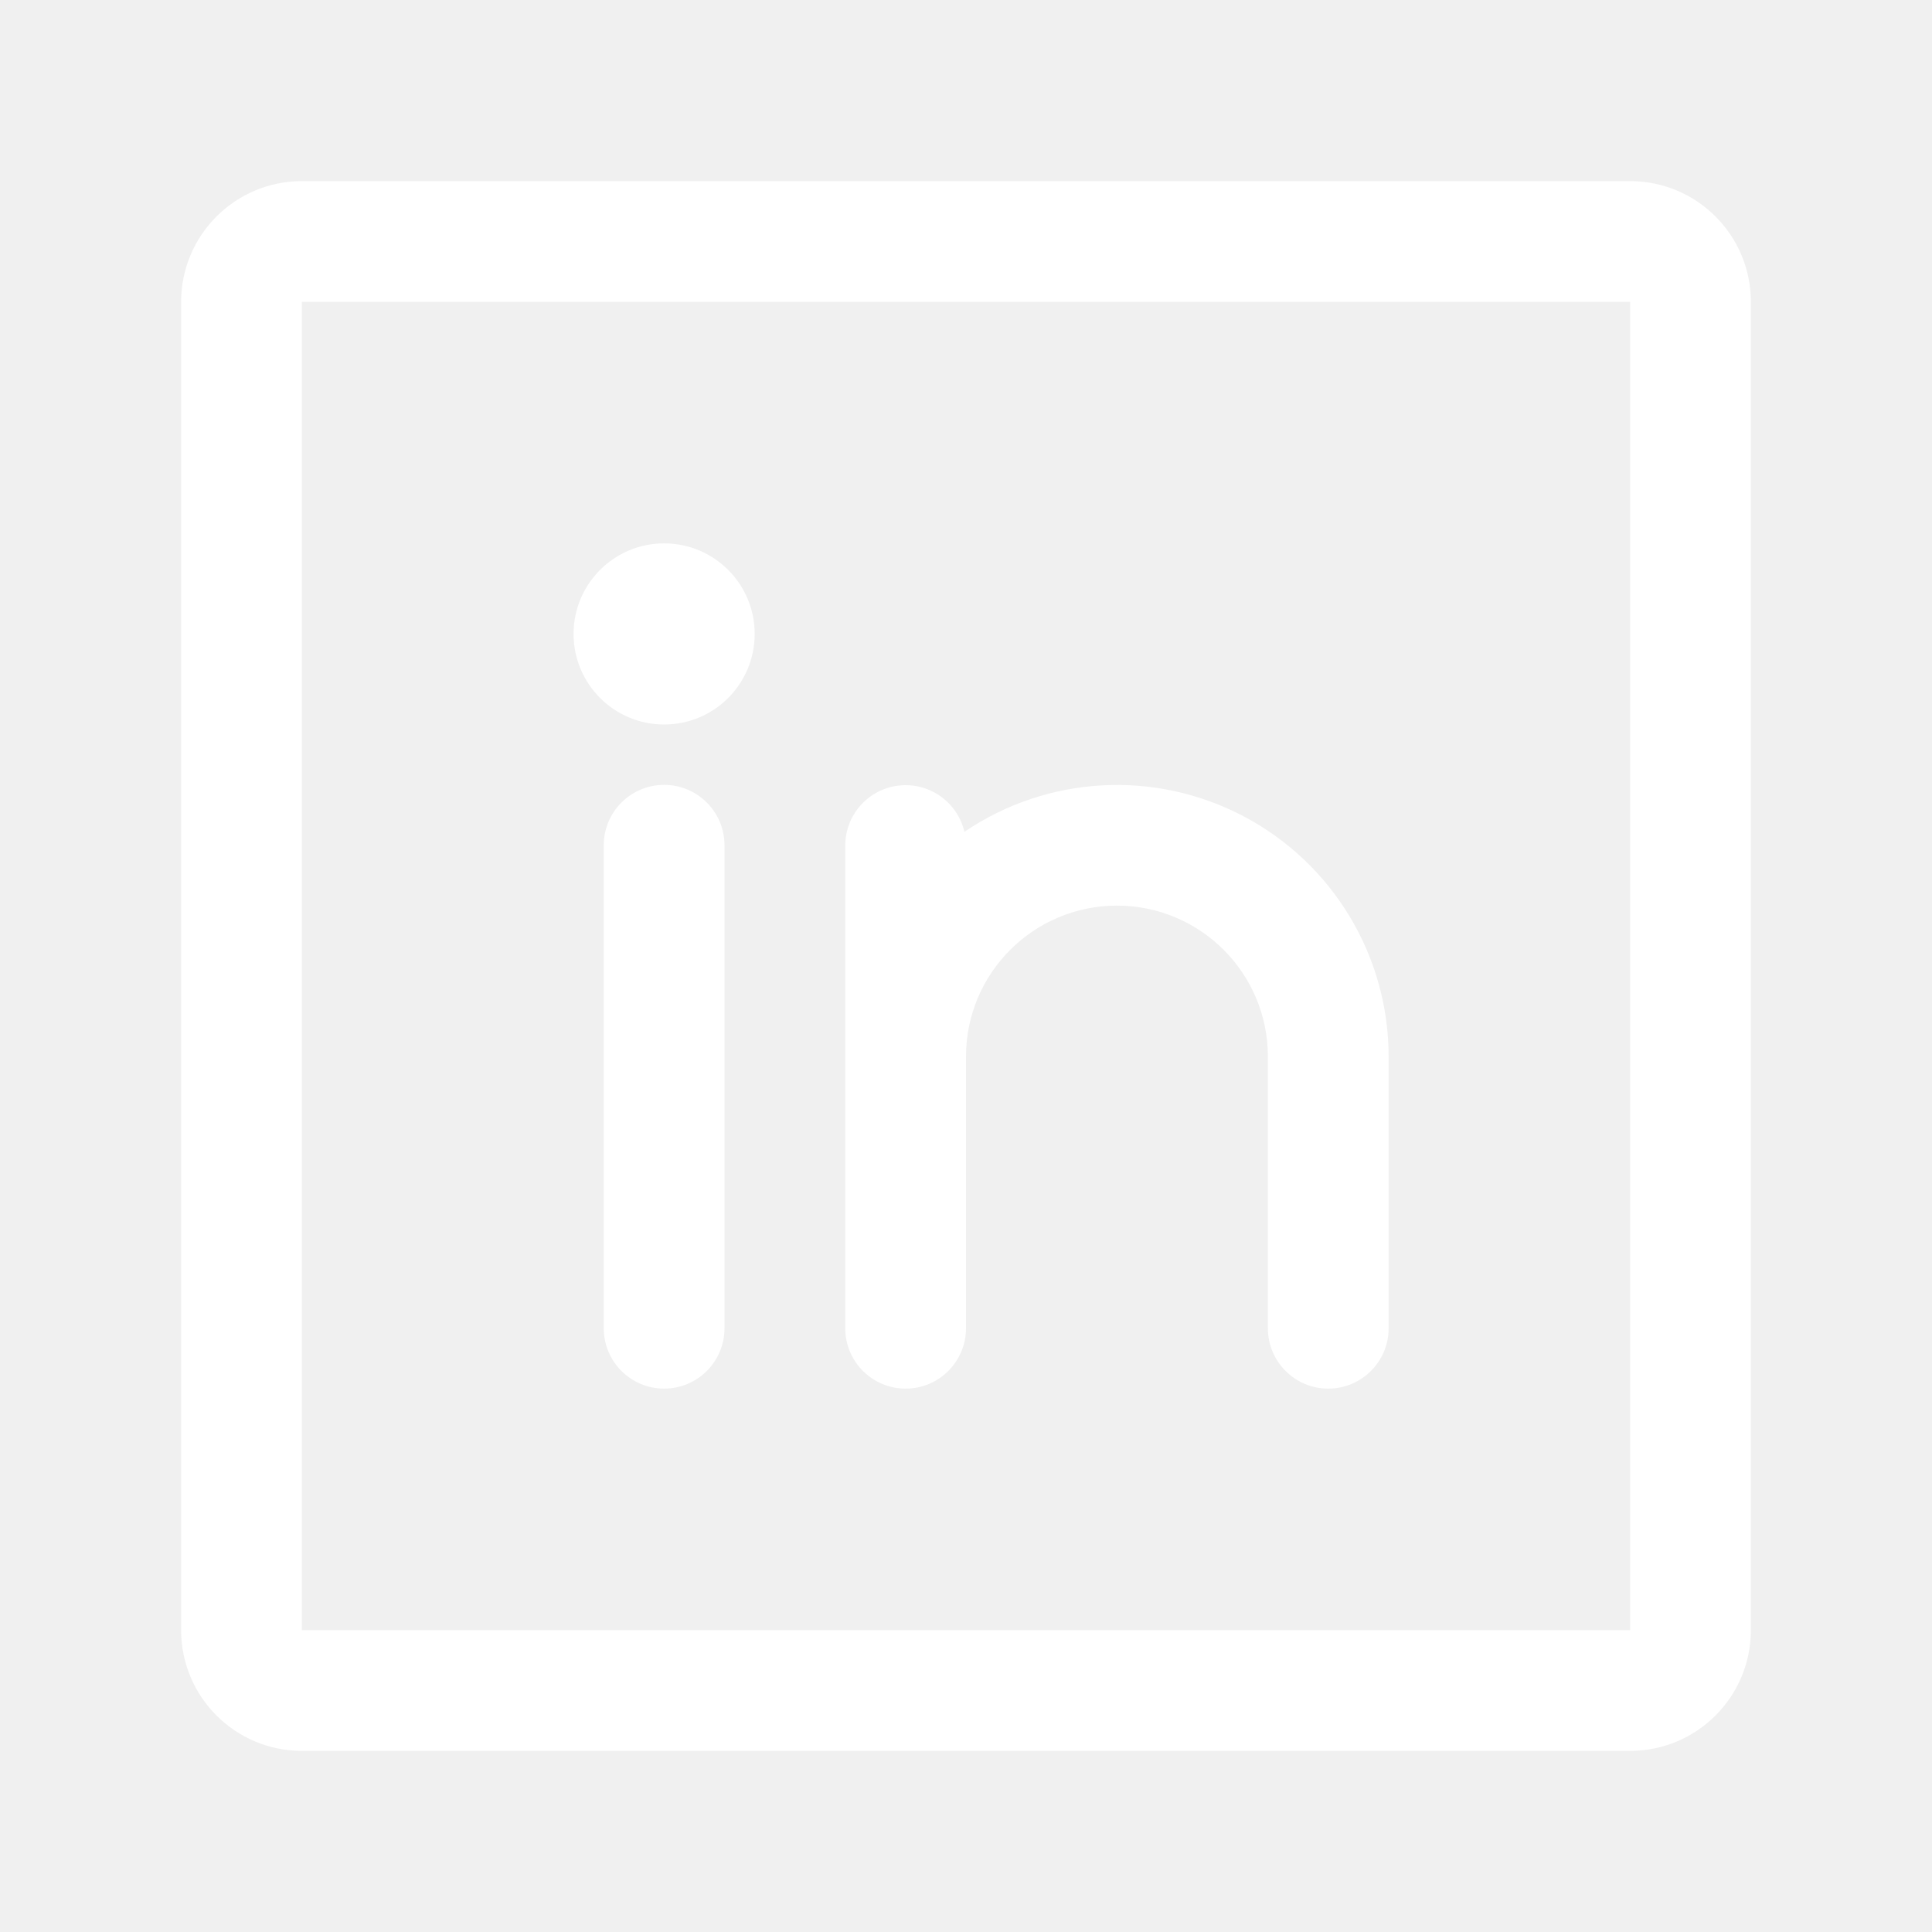
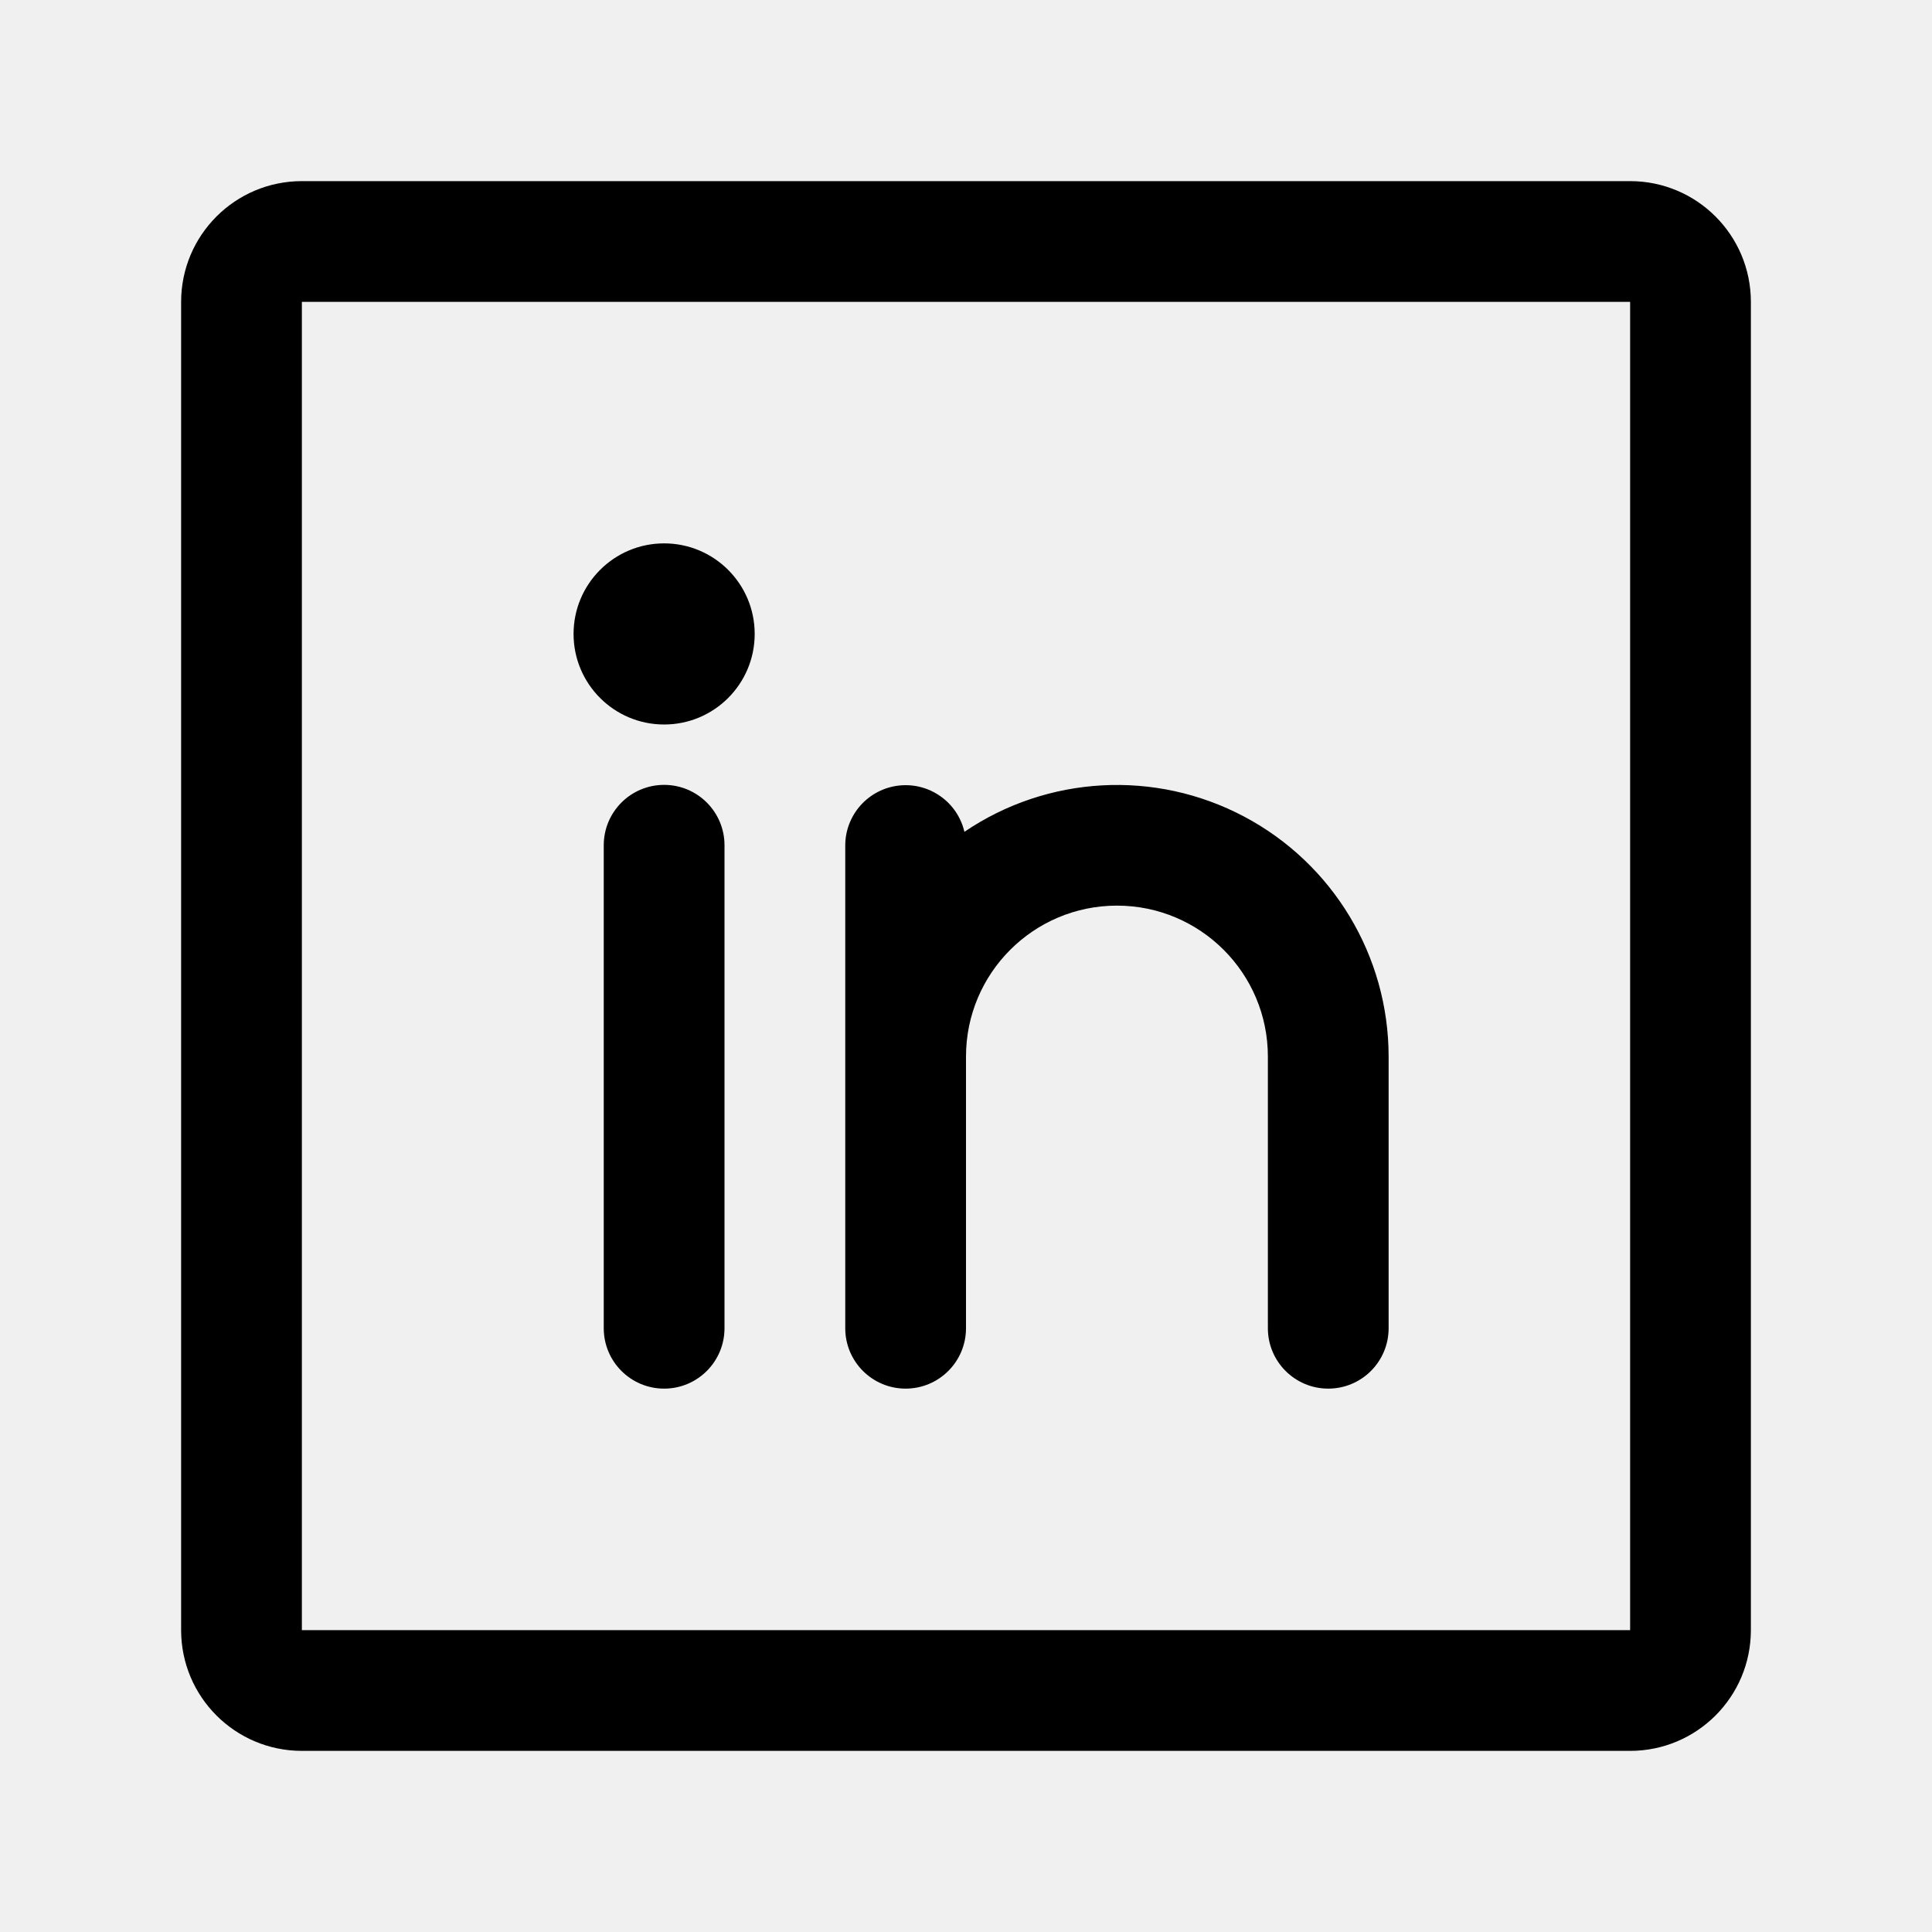
- <svg xmlns="http://www.w3.org/2000/svg" width="32" height="32" fill="#ffffff" viewBox="0 0 256 256">
+ <svg xmlns="http://www.w3.org/2000/svg" width="32" height="32" fill="currentColor" viewBox="0 0 256 256">
  <path d="M216,24H40A16,16,0,0,0,24,40V216a16,16,0,0,0,16,16H216a16,16,0,0,0,16-16V40A16,16,0,0,0,216,24Zm0,192H40V40H216V216ZM96,112v64a8,8,0,0,1-16,0V112a8,8,0,0,1,16,0Zm88,28v36a8,8,0,0,1-16,0V140a20,20,0,0,0-40,0v36a8,8,0,0,1-16,0V112a8,8,0,0,1,15.79-1.78A36,36,0,0,1,184,140ZM100,84A12,12,0,1,1,88,72,12,12,0,0,1,100,84Z">
    </path>
</svg>
